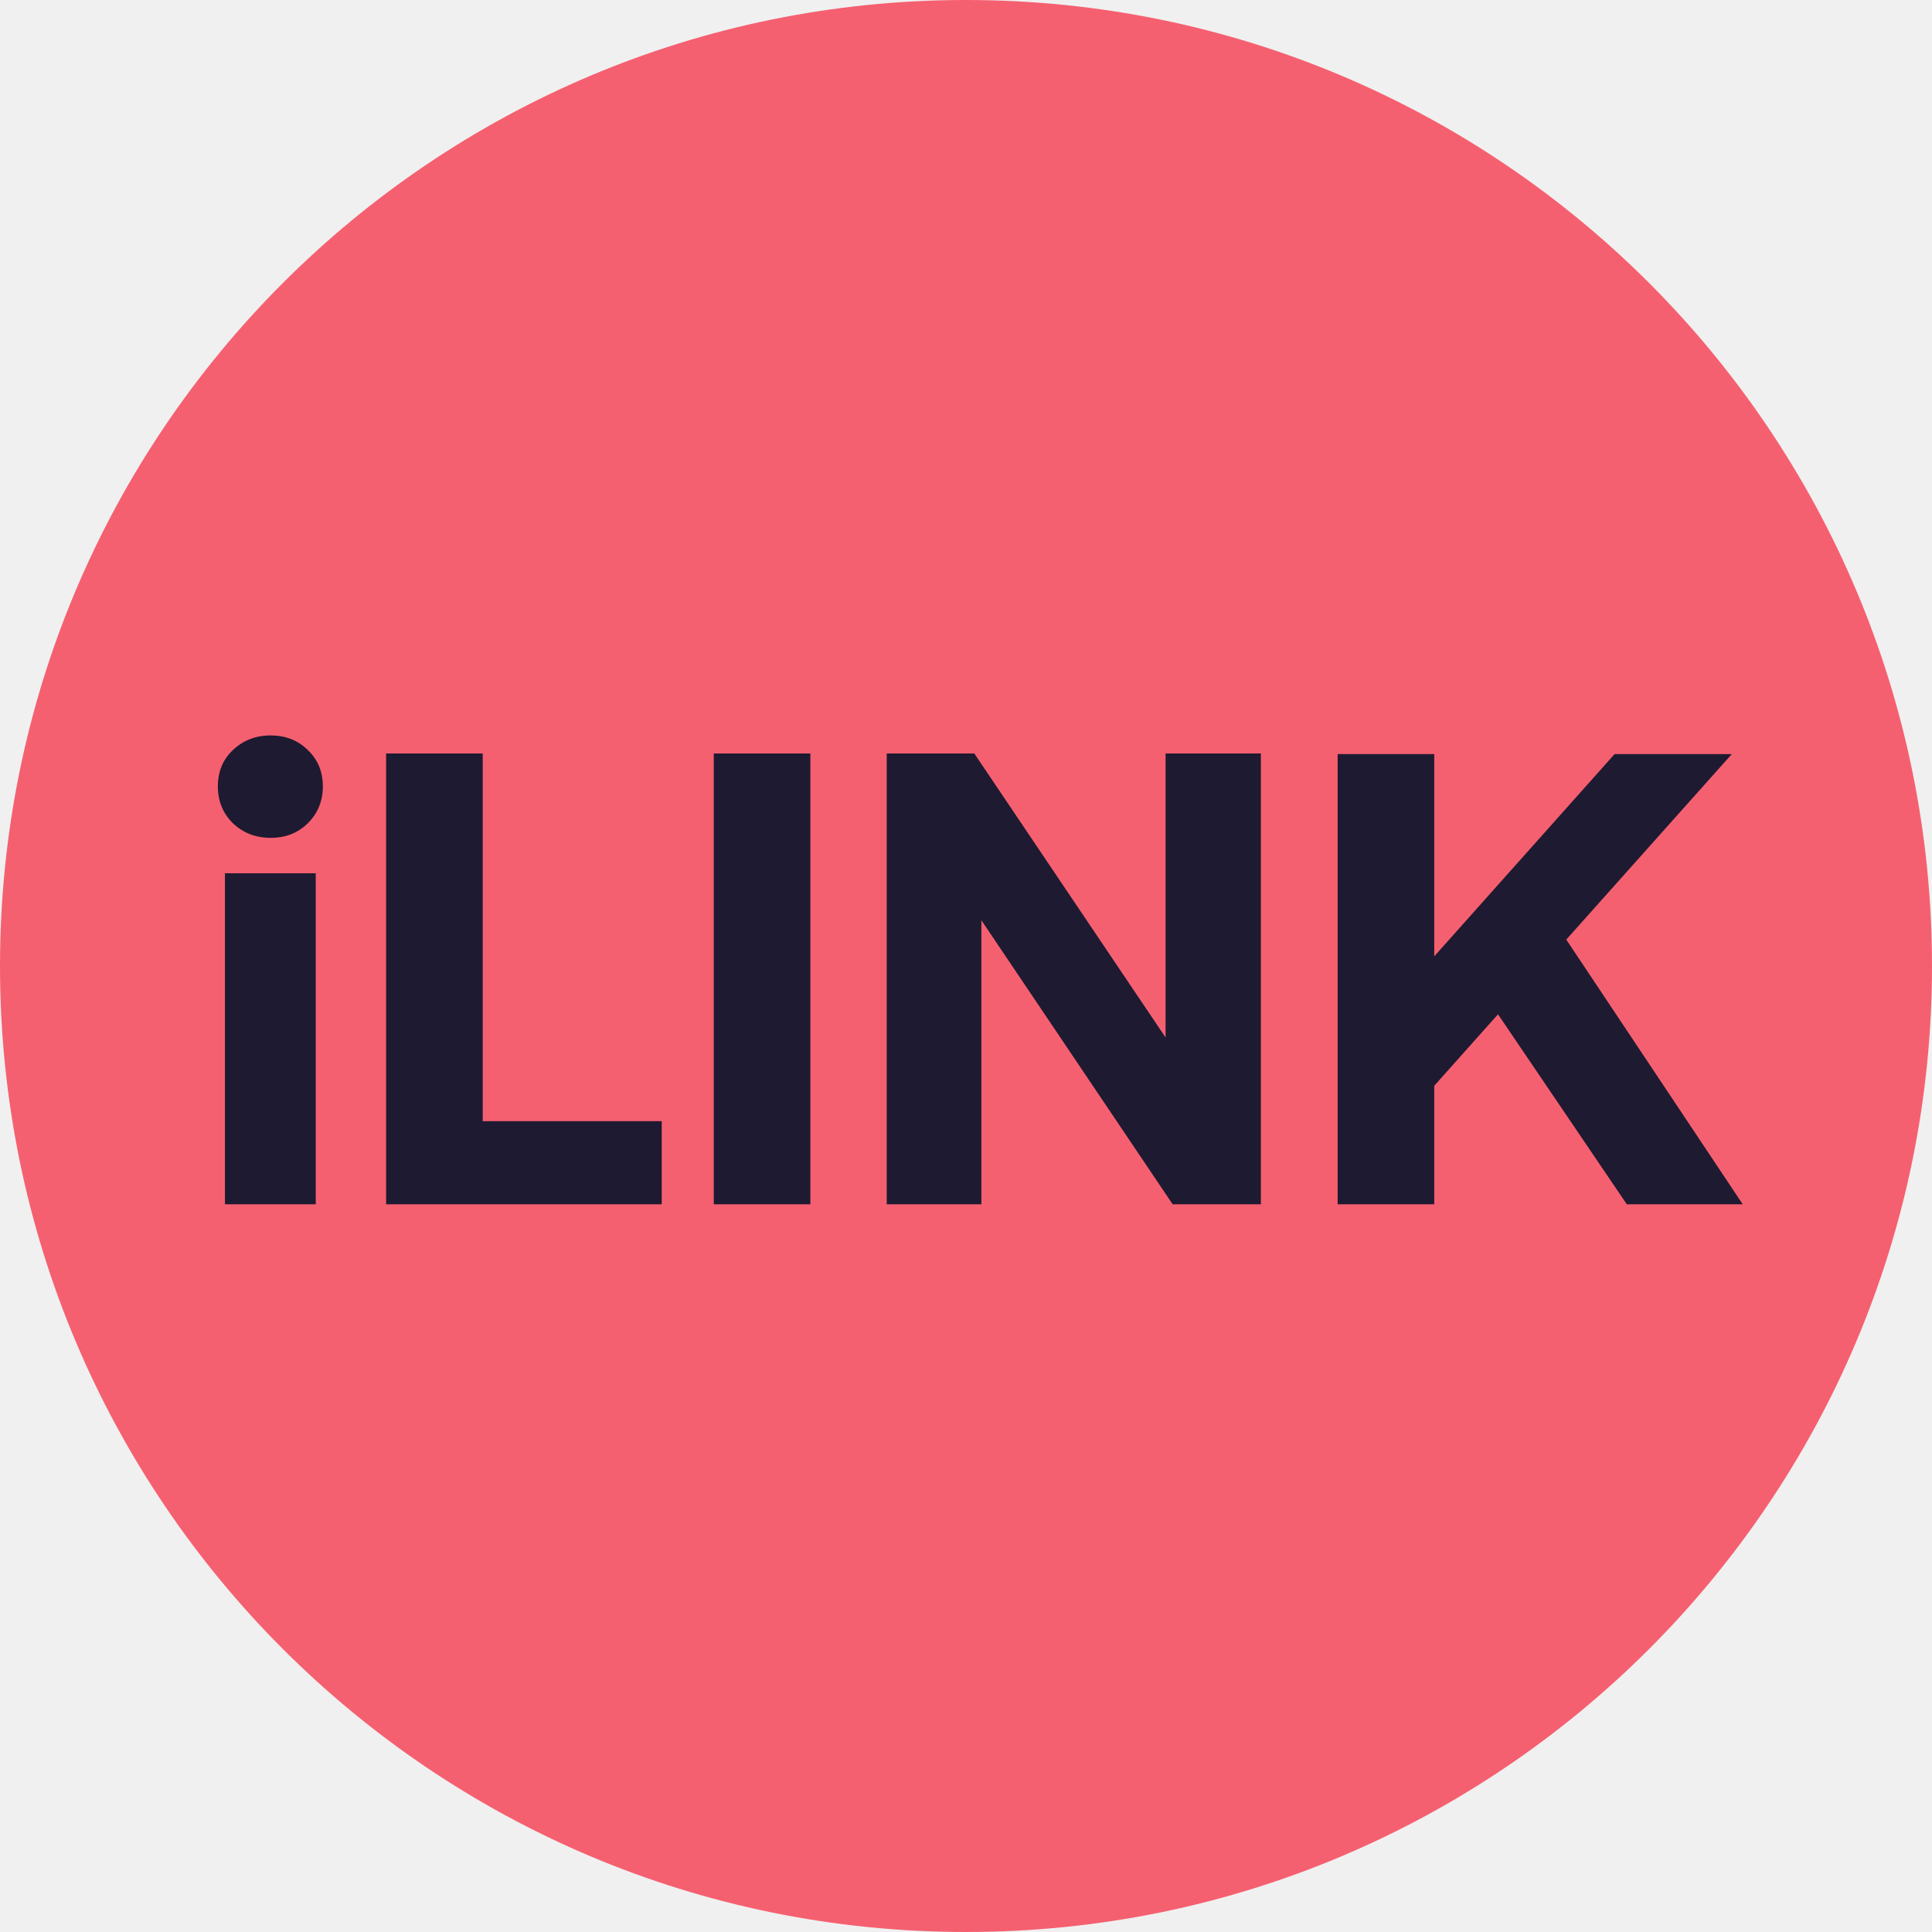
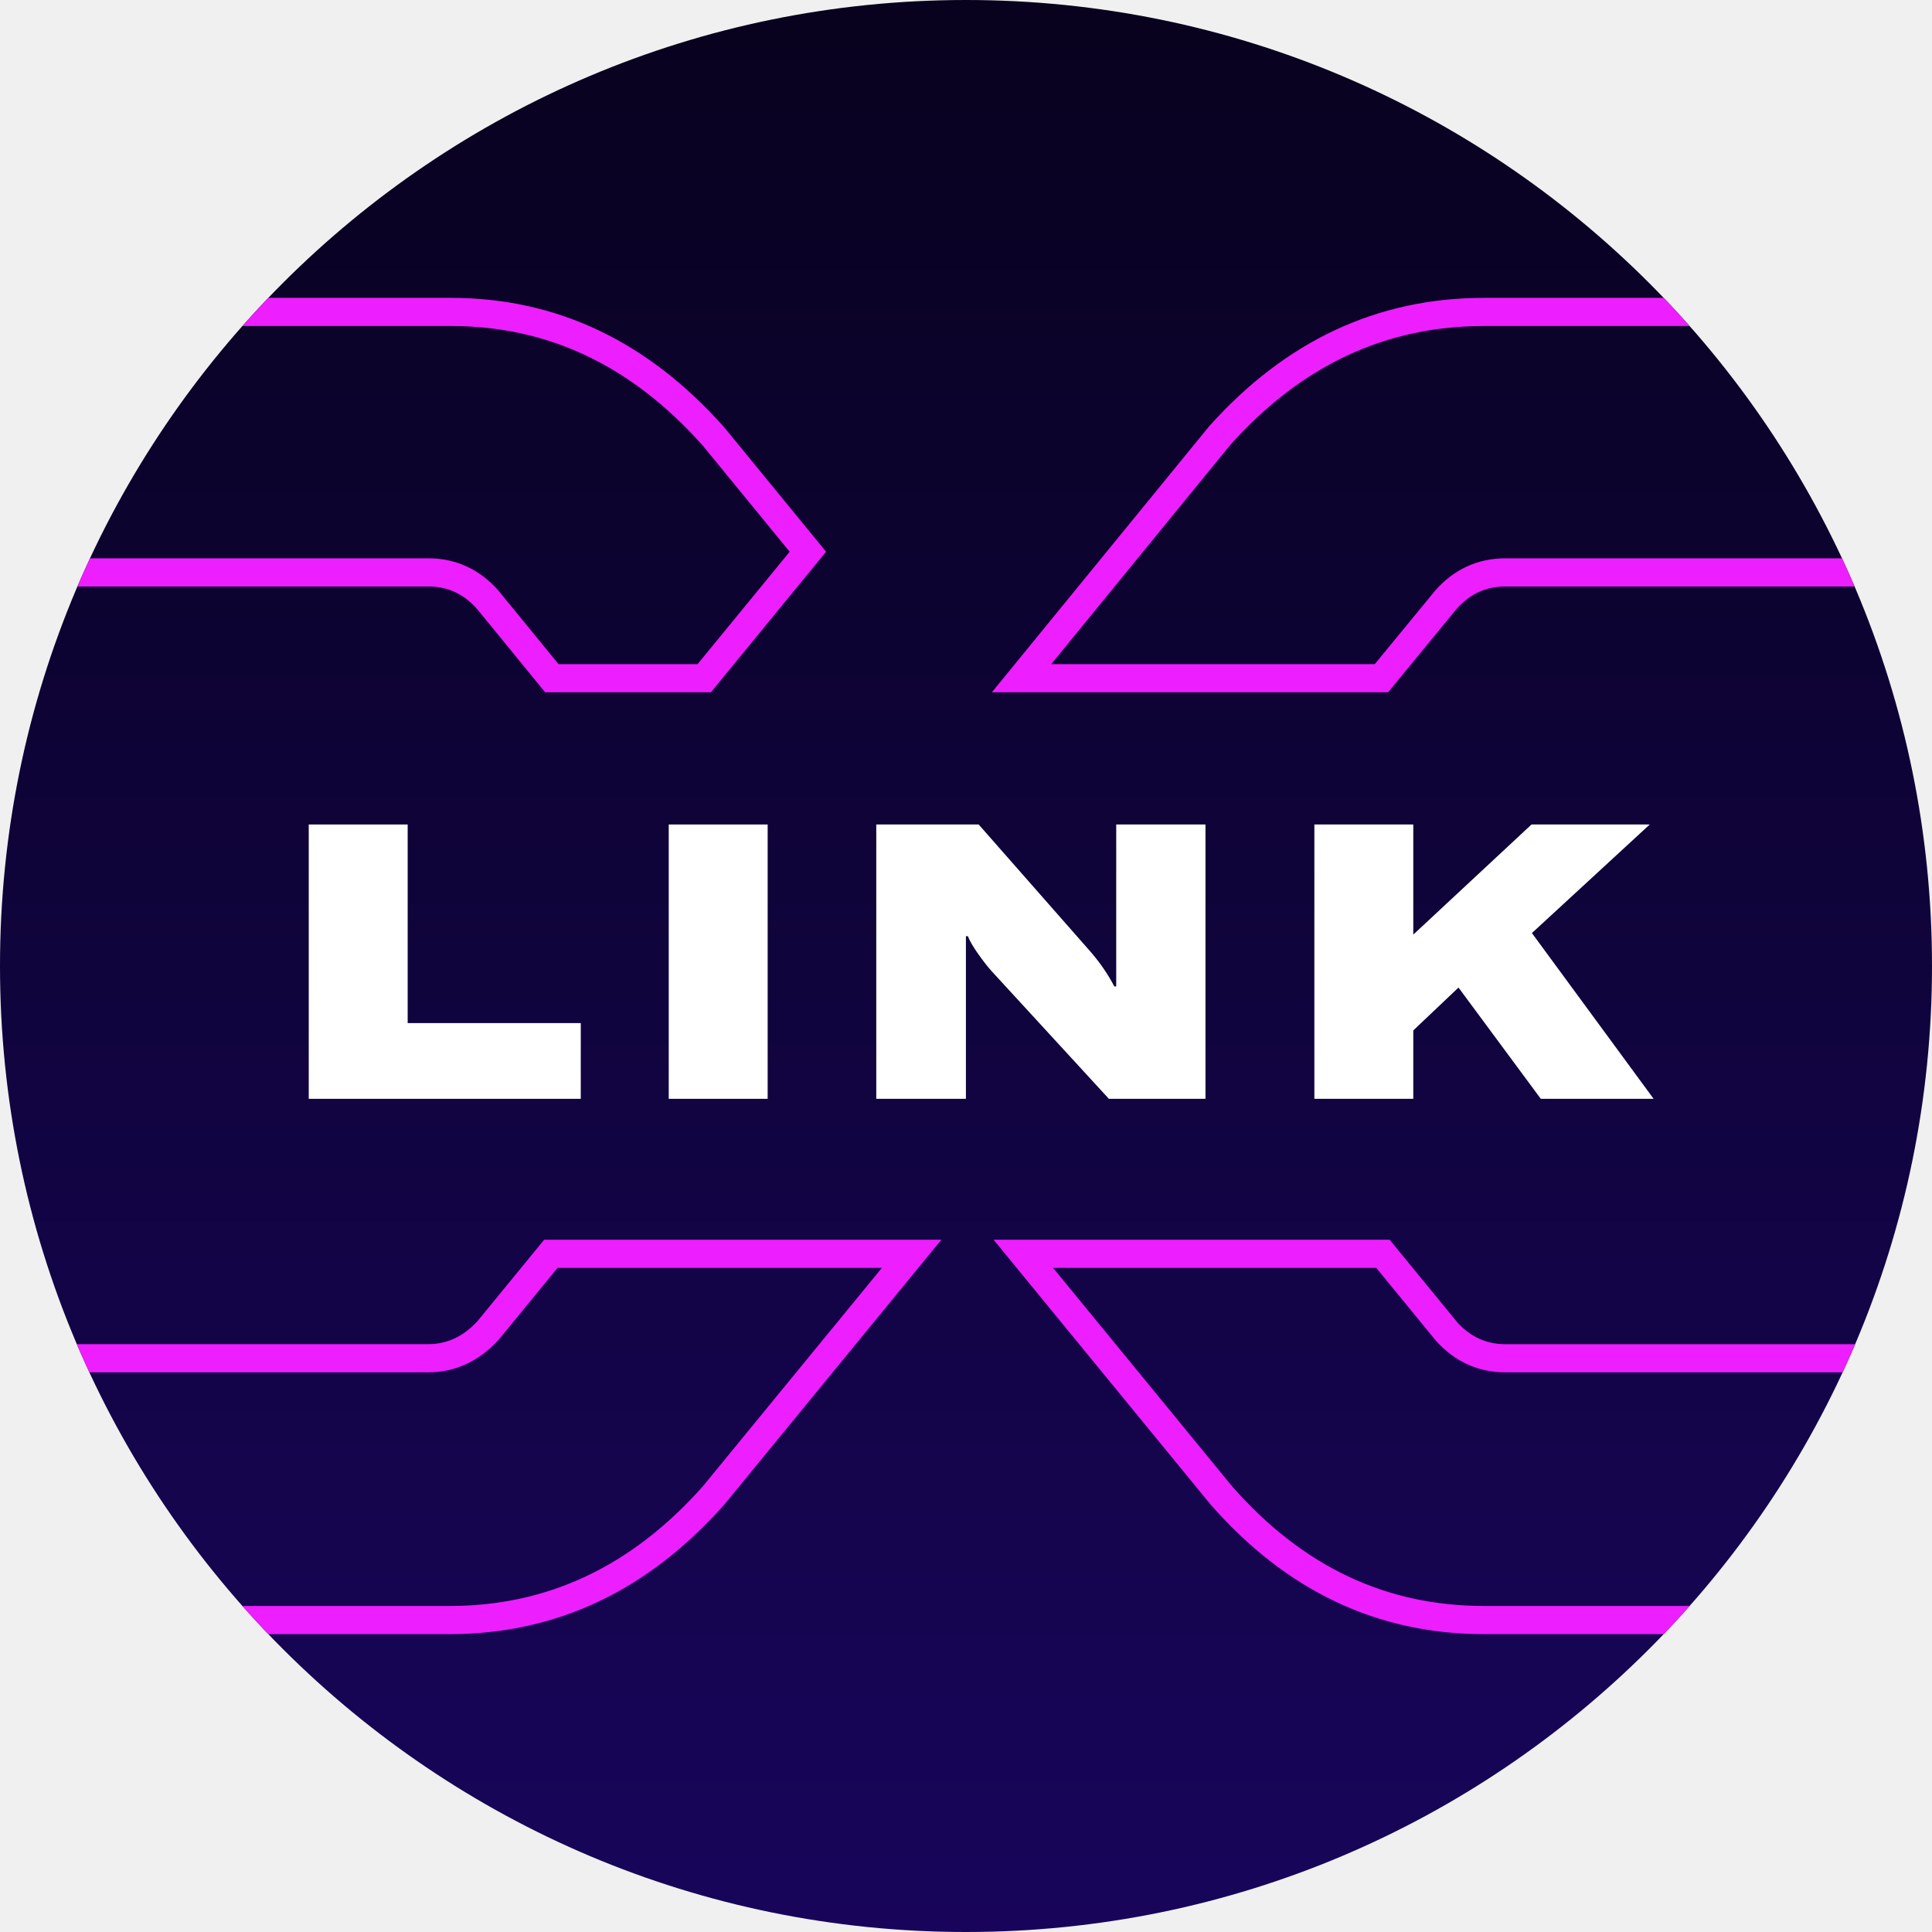
- <svg xmlns="http://www.w3.org/2000/svg" width="300" height="300" viewBox="0 0 300 300" fill="none">
-   <path d="M150 300c82.843 0 150-67.157 150-150S232.843 0 150 0 0 67.157 0 150s67.157 150 150 150z" fill="#F56070" />
-   <path d="M42.03 114.2c2.332 0 4.266.767 5.8 2.3 1.532 1.467 2.3 3.333 2.3 5.6 0 2.267-.768 4.167-2.3 5.7-1.534 1.533-3.468 2.3-5.8 2.3-2.334 0-4.3-.767-5.9-2.3-1.534-1.533-2.3-3.433-2.3-5.7 0-2.267.766-4.133 2.3-5.6 1.6-1.533 3.566-2.3 5.9-2.3zm-7.1 21.4h14.1V187h-14.1v-51.4zM59.955 187v-70h15v57.1h27.8V187h-42.8zm50.879-70h15v70h-15v-70zm26.855 70v-70h13.6l29.7 44.1V117h14.8v70h-13.7l-29.7-44.1V187h-14.7zm70.02-69.9h15v31.4l28-31.4h18.2l-25.7 28.8 27.4 41.1h-18l-20-29.5-9.9 11.1V187h-15v-69.9z" fill="#1E1A31" />
+ <svg xmlns="http://www.w3.org/2000/svg" width="480" height="480" viewBox="0 0 480 480" fill="none">
+   <circle cx="240" cy="240" r="240" fill="url(#paint0_linear)" />
+   <mask id="mask0" mask-type="alpha" maskUnits="userSpaceOnUse" x="0" y="0" width="480" height="480">
+     <circle cx="240" cy="240" r="240" fill="url(#paint1_linear)" />
+   </mask>
+   <g mask="url(#mask0)">
+     <path fill-rule="evenodd" clip-rule="evenodd" d="M123.924 146.839L138.76 165H173.312L196.192 137.076L174.636 110.748C156.805 90.694 136.027 81 112.011 81H12V138.71H106.428C113.355 138.71 119.293 141.538 123.848 146.752L123.924 146.839ZM179.963 106.205L205.24 137.078L176.626 172H135.439L118.576 151.357C115.289 147.595 111.243 145.71 106.428 145.71H7.951C7.076 145.71 6.361 145.433 5.822 144.879C5.274 144.334 5 143.717 5 143.056V76.654C5 75.993 5.274 75.385 5.822 74.831C6.361 74.277 7.076 74 7.951 74H112.011C138.27 74 160.923 84.741 179.963 106.205ZM123.852 332.909L123.701 333.071C119.042 338.081 113.205 340.951 106.428 340.951H12.327V399H111.685C135.94 399 156.82 389.299 174.636 369.252L219.1 315H138.518L123.852 332.909ZM135.203 308H233.888L179.963 373.795C160.923 395.268 138.164 406 111.685 406H7.951C7.076 406 6.414 405.723 5.981 405.169C5.539 404.615 5.327 403.9 5.327 403.007V336.605C5.327 335.943 5.539 335.336 5.981 334.782C6.414 334.228 7.076 333.951 7.951 333.951H106.428C111.022 333.951 115.068 332.074 118.576 328.303L135.203 308ZM362.153 328.643C365.439 332.19 369.371 333.96 373.974 333.96H472.451C473.325 333.96 473.979 334.237 474.421 334.791C474.854 335.345 475.075 336.069 475.075 336.944V403.346C475.075 404.007 474.854 404.624 474.421 405.169C473.979 405.723 473.325 406 472.451 406H368.717C342.238 406 319.585 395.268 300.766 373.795L246.848 308H345.245L362.153 328.643ZM341.93 315H261.635L306.106 369.268C323.696 389.299 344.46 399 368.717 399H468.075V340.96H373.974C367.312 340.96 361.552 338.295 357.018 333.4L356.872 333.244L341.93 315ZM361.826 151.357C365.112 147.595 369.159 145.71 373.974 145.71H472.451C473.325 145.71 473.979 145.433 474.421 144.879C474.854 144.334 475.075 143.717 475.075 143.056V76.654C475.075 75.769 474.854 75.108 474.421 74.661C473.979 74.223 473.325 74 472.451 74H368.717C342.238 74 319.479 84.625 300.439 105.874L246.427 172H344.868L361.826 151.357ZM341.559 165L356.484 146.832L356.554 146.752C361.109 141.538 367.047 138.71 373.974 138.71H468.075V81H368.717C344.443 81 323.562 90.611 305.758 110.428L261.183 165H341.559Z" fill="#ED1EFF" />
+   </g>
+   <path d="M76.707 204.84H101.283V254.184H144.291V273H76.707V204.84Z" fill="white" />
+   <path d="M166.145 273V204.84H190.721V273H166.145Z" fill="white" />
+   <path d="M243.147 204.84L271.083 236.616C273.387 239.304 275.307 242.12 276.843 245.064H277.323V234.504V204.84H299.499V273H275.499L246.315 241.224C245.291 240.072 244.171 238.632 242.955 236.904C241.739 235.176 240.907 233.736 240.459 232.584H239.979V243.048V273H217.707V204.84H243.147Z" fill="white" />
+   <path d="M382.807 273L362.359 245.352L351.127 256.008V273H326.551V204.84H351.127V232.2L380.503 204.84H409.879L380.599 231.816L410.839 273H382.807Z" fill="white" />
+   <defs>
+     <linearGradient id="paint0_linear" x1="240" y1="0" x2="240" y2="701.818" gradientUnits="userSpaceOnUse">
+       <stop stop-color="#08021E" />
+       <stop offset="1" stop-color="#1F0777" />
+     </linearGradient>
+     <linearGradient id="paint1_linear" x1="240" y1="0" x2="240" y2="701.818" gradientUnits="userSpaceOnUse">
+       <stop stop-color="#08021E" />
+       <stop offset="1" stop-color="#1F0777" />
+     </linearGradient>
+   </defs>
</svg>
